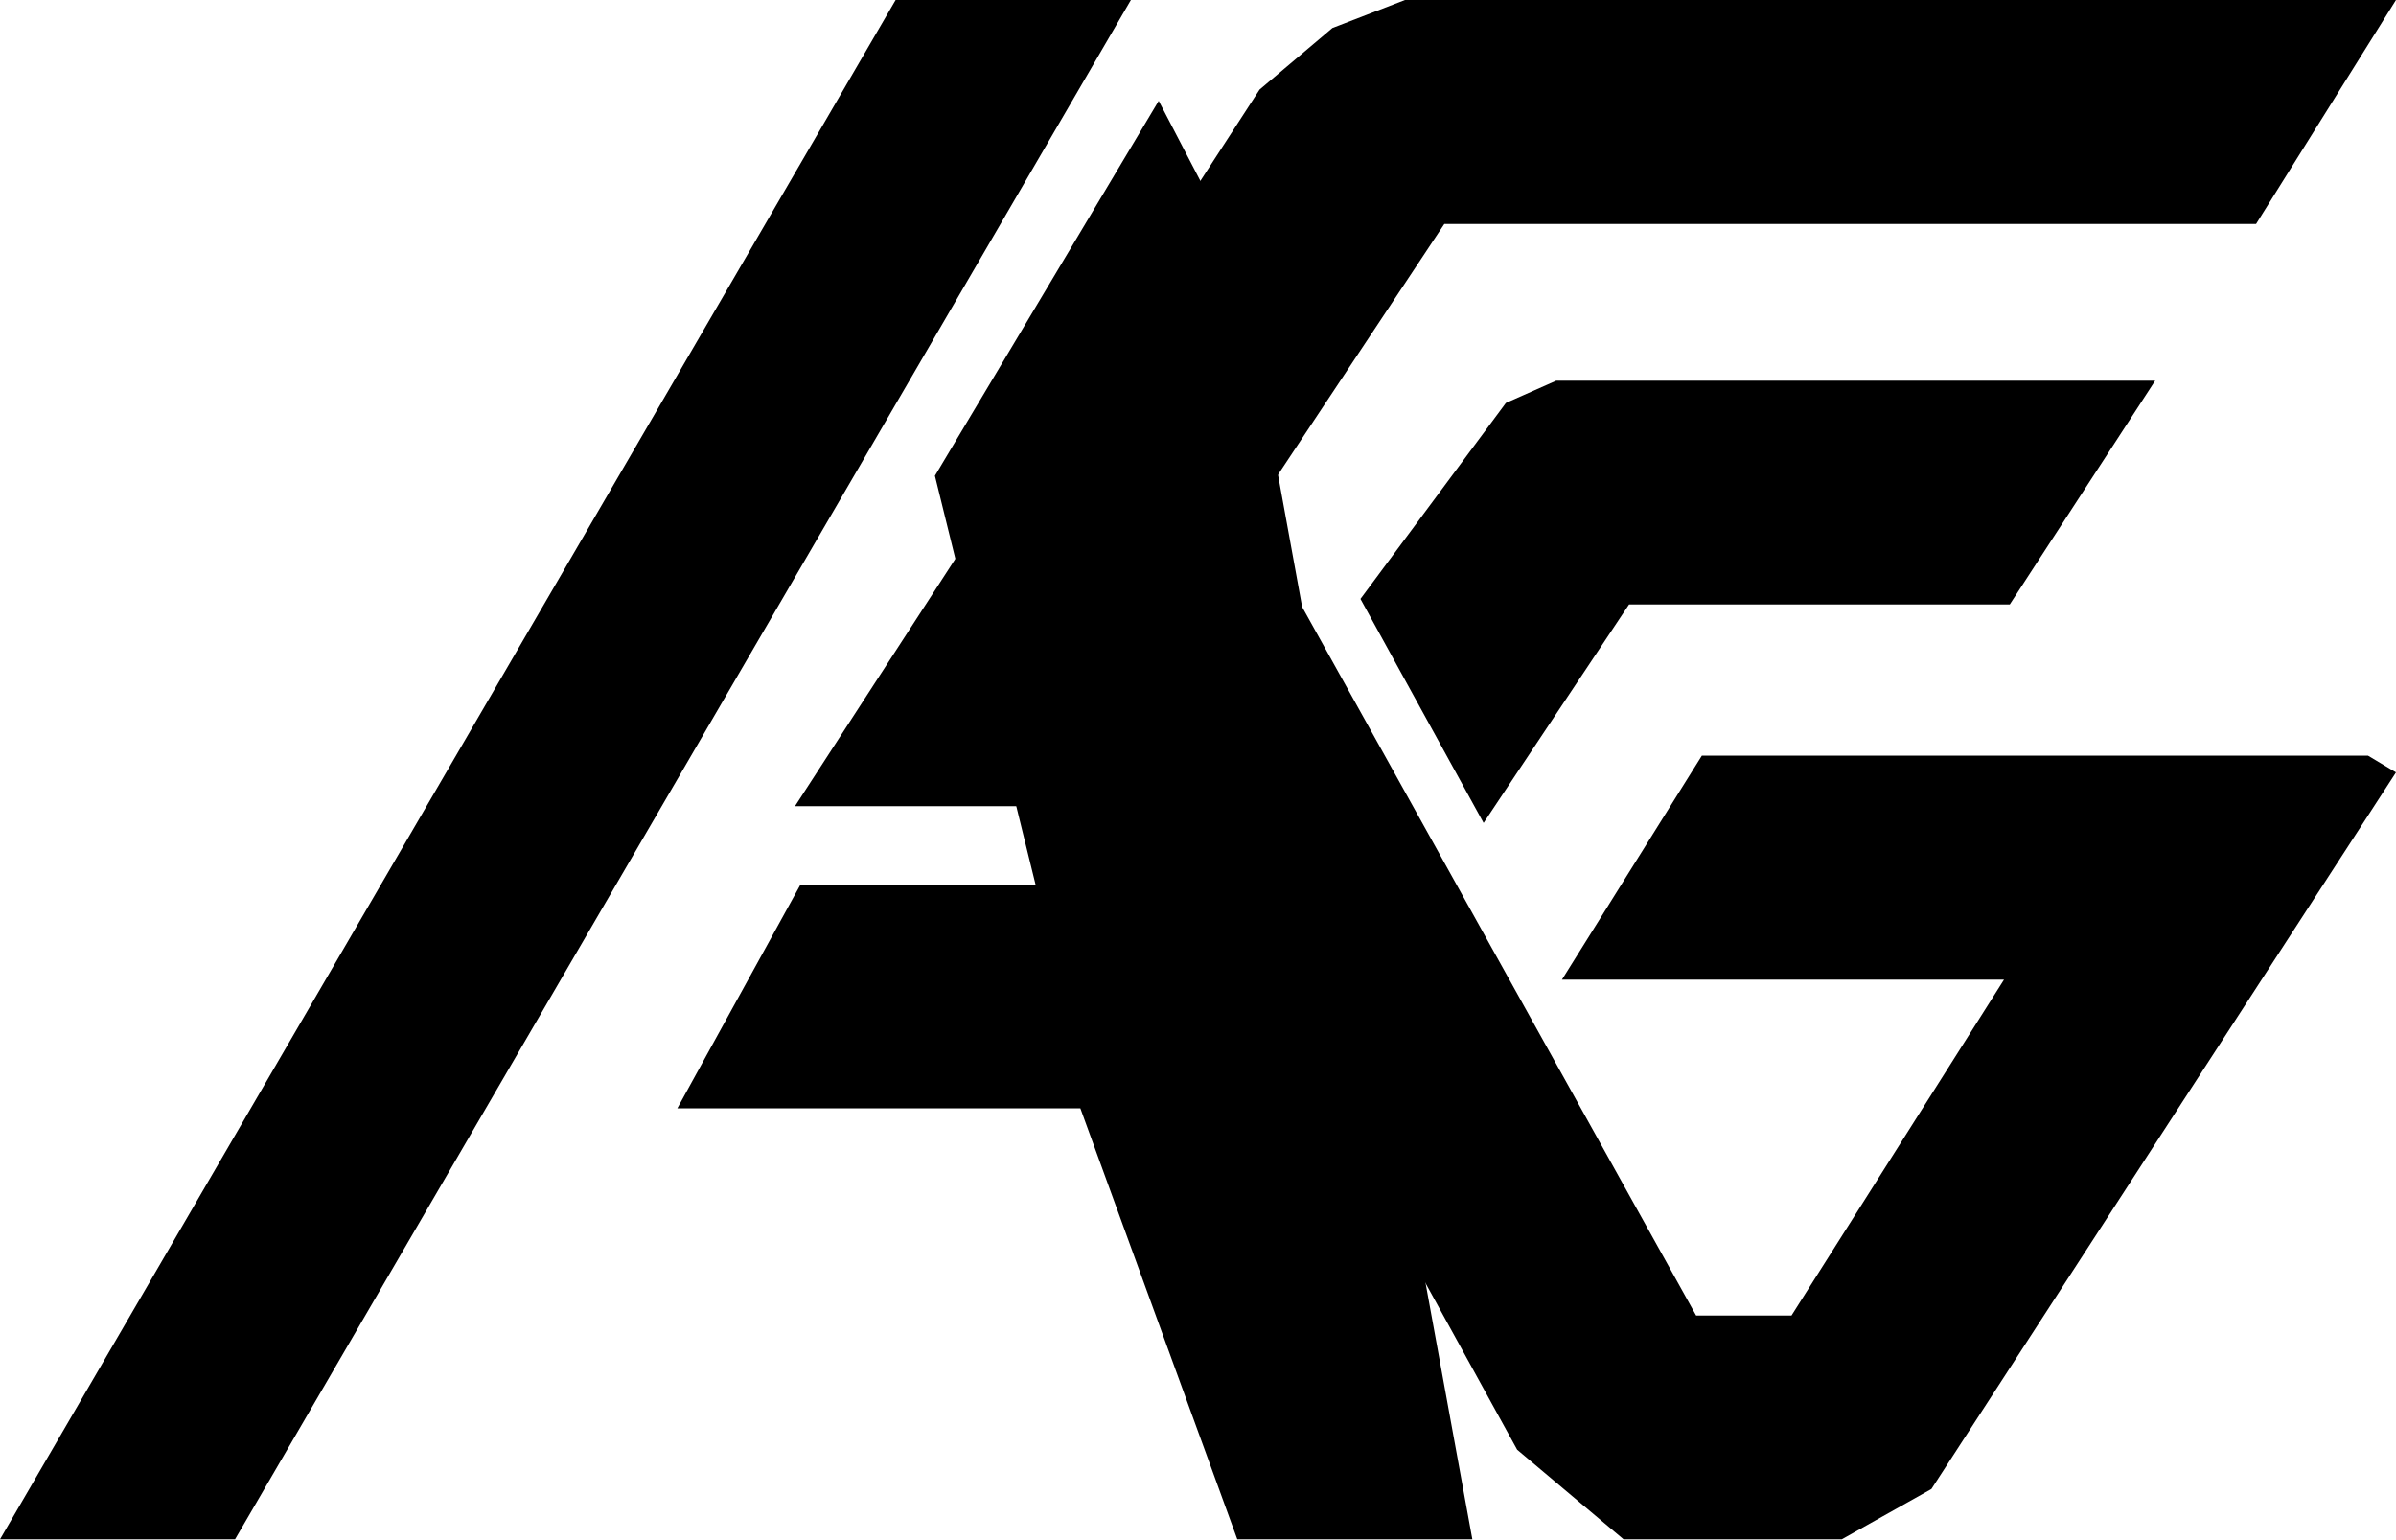
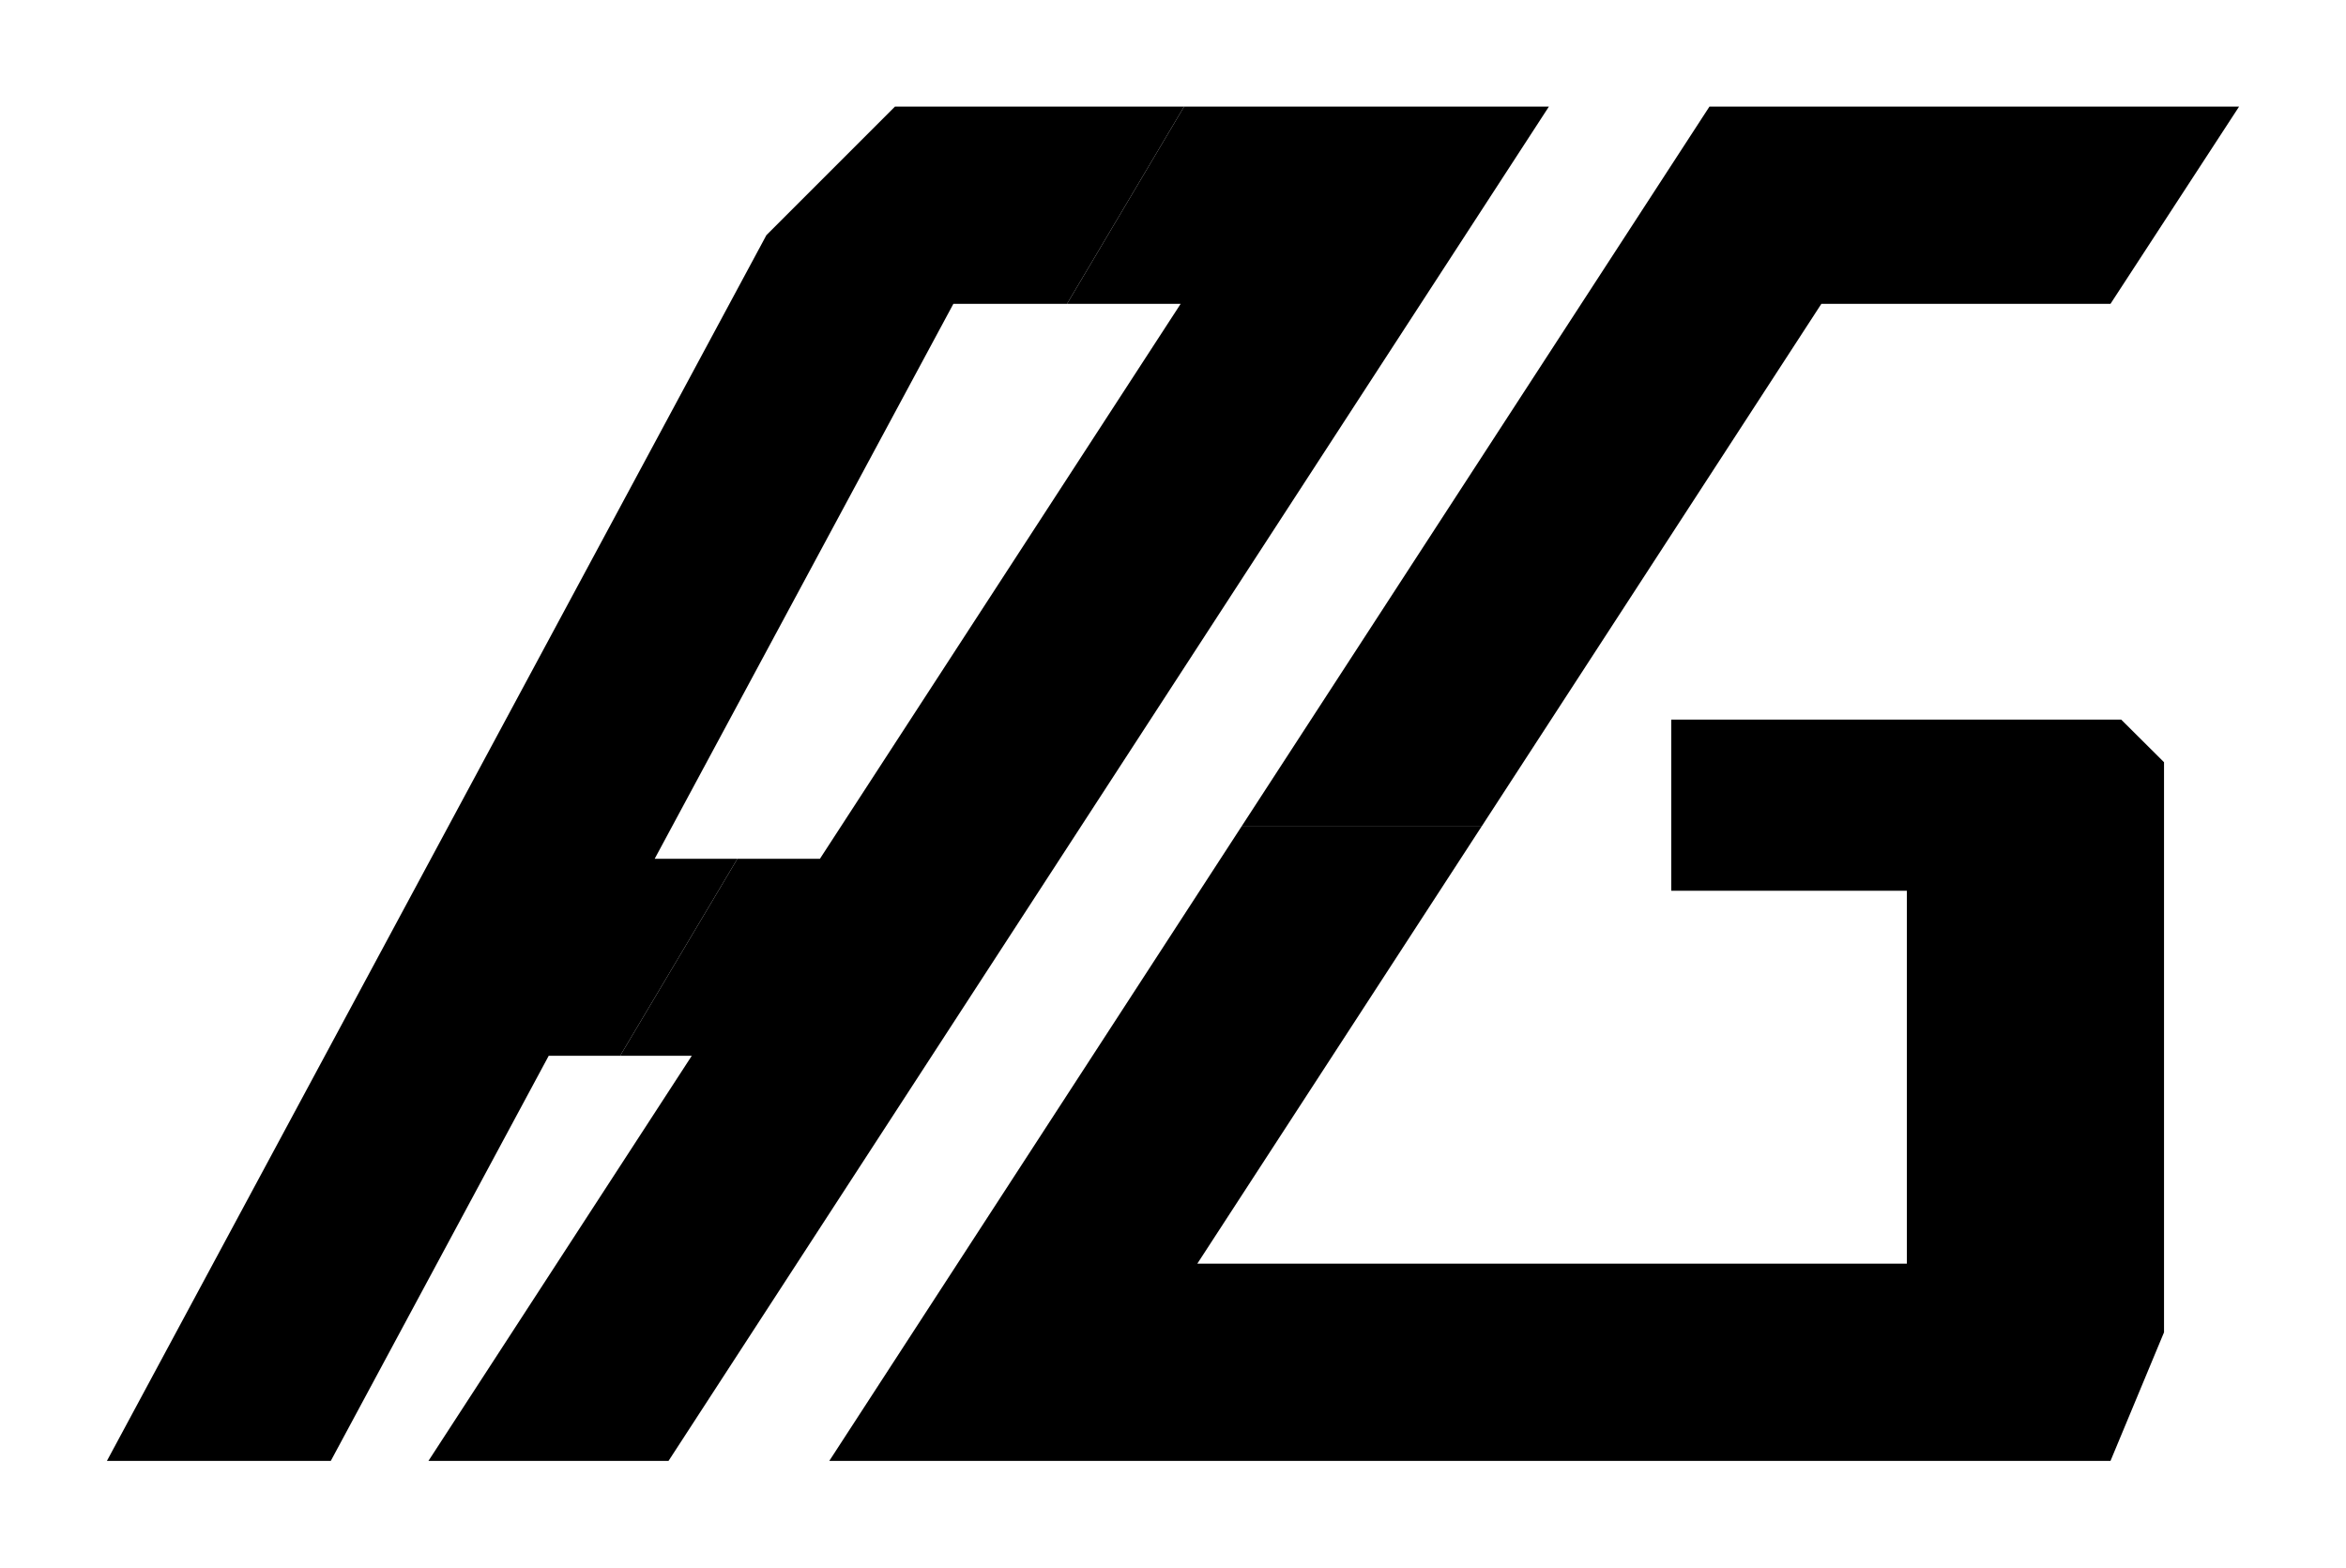
- <svg xmlns="http://www.w3.org/2000/svg" version="1.1" width="10mm" height="6.425mm" viewBox="0 0 10 6.425">
-   <g style="fill:#000000; fill-opacity:1.0; stroke:none; fill-rule:evenodd;">
-     <path d="M 3.738,0 4.72,0 0.981,6.425 0,6.425 3.738,0 Z" />
-     <path d="M 4.836,0.421 5.164,1.051 6.145,6.425 5.164,6.425 4.509,4.626 2.827,4.626 3.341,3.692 4.322,3.692 3.902,1.986 4.836,0.421 Z" />
-     <path d="M 5.864,0 10,0 9.416,0.935 6.028,0.935 4.416,3.365 3.318,3.365 5.257,0.374 5.561,0.117 5.864,0 Z" />
-     <path d="M 7.103,1.589 8.995,1.589 8.388,2.523 6.799,2.523 6.192,3.435 5.678,2.5 6.285,1.682 6.495,1.589 7.103,1.589 Z" />
-     <path d="M 5.351,2.383 7.079,5.491 7.477,5.491 8.364,4.089 6.519,4.089 7.103,3.154 9.883,3.154 10,3.224 8.061,6.215 7.687,6.425 6.776,6.425 6.332,6.051 4.79,3.248 5.351,2.383 Z" />
-   </g>
+ <svg xmlns="http://www.w3.org/2000/svg" viewBox="-5.525 -3.676 11 7.352" width="11.00mm" height="7.35mm">
+   <path d="M -5.025 3.176 L -1.932 -2.573 L -1.329 -3.176 L 0.027 -3.176 L -0.522 -2.251 L -1.055 -2.251 L -2.456 0.352 L -2.068 0.352 L -2.618 1.276 L -2.953 1.276 L -3.975 3.176 L -5.025 3.176 Z" fill="currentColor" />
+   <path d="M 0.027 -3.176 L 1.738 -3.176 L -2.391 3.176 L -3.517 3.176 L -2.282 1.276 L -2.618 1.276 L -2.068 0.352 L -1.681 0.352 L 0.011 -2.251 L -0.522 -2.251 L 0.027 -3.176 Z" fill="currentColor" />
+   <path d="M 2.491 -3.176 L 4.975 -3.176 L 4.372 -2.251 L 3.016 -2.251 L 1.422 0.201 L 0.296 0.201 L 2.491 -3.176 Z" fill="currentColor" />
+   <path d="M 0.296 0.201 L 1.422 0.201 L 0.089 2.251 L 3.417 2.251 L 3.417 0.502 L 2.312 0.502 L 2.312 -0.301 L 4.422 -0.301 L 4.623 -0.101 L 4.623 2.573 L 4.372 3.176 L -1.637 3.176 L 0.296 0.201 Z" fill="currentColor" />
</svg>
